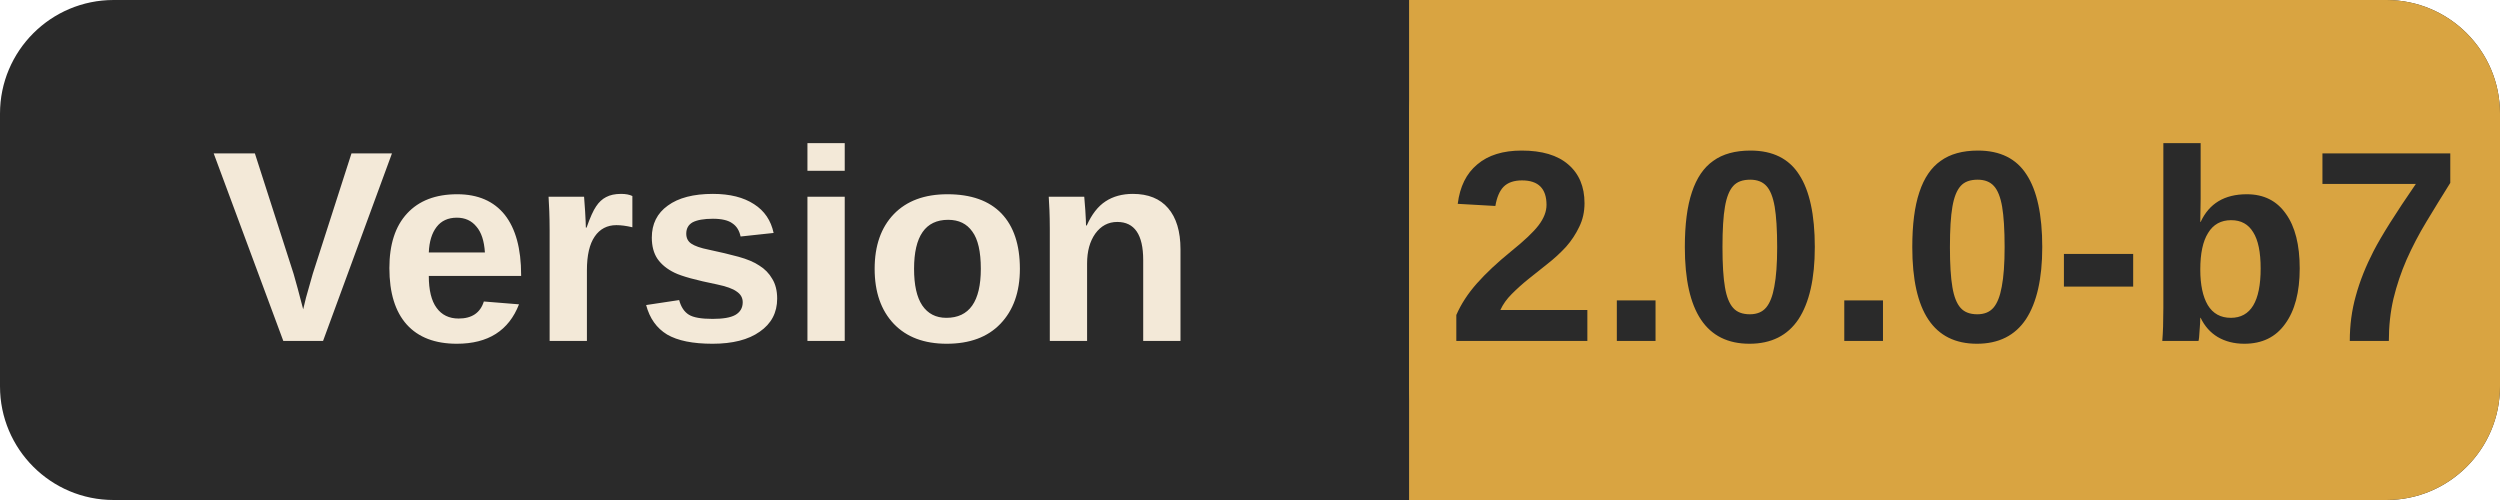
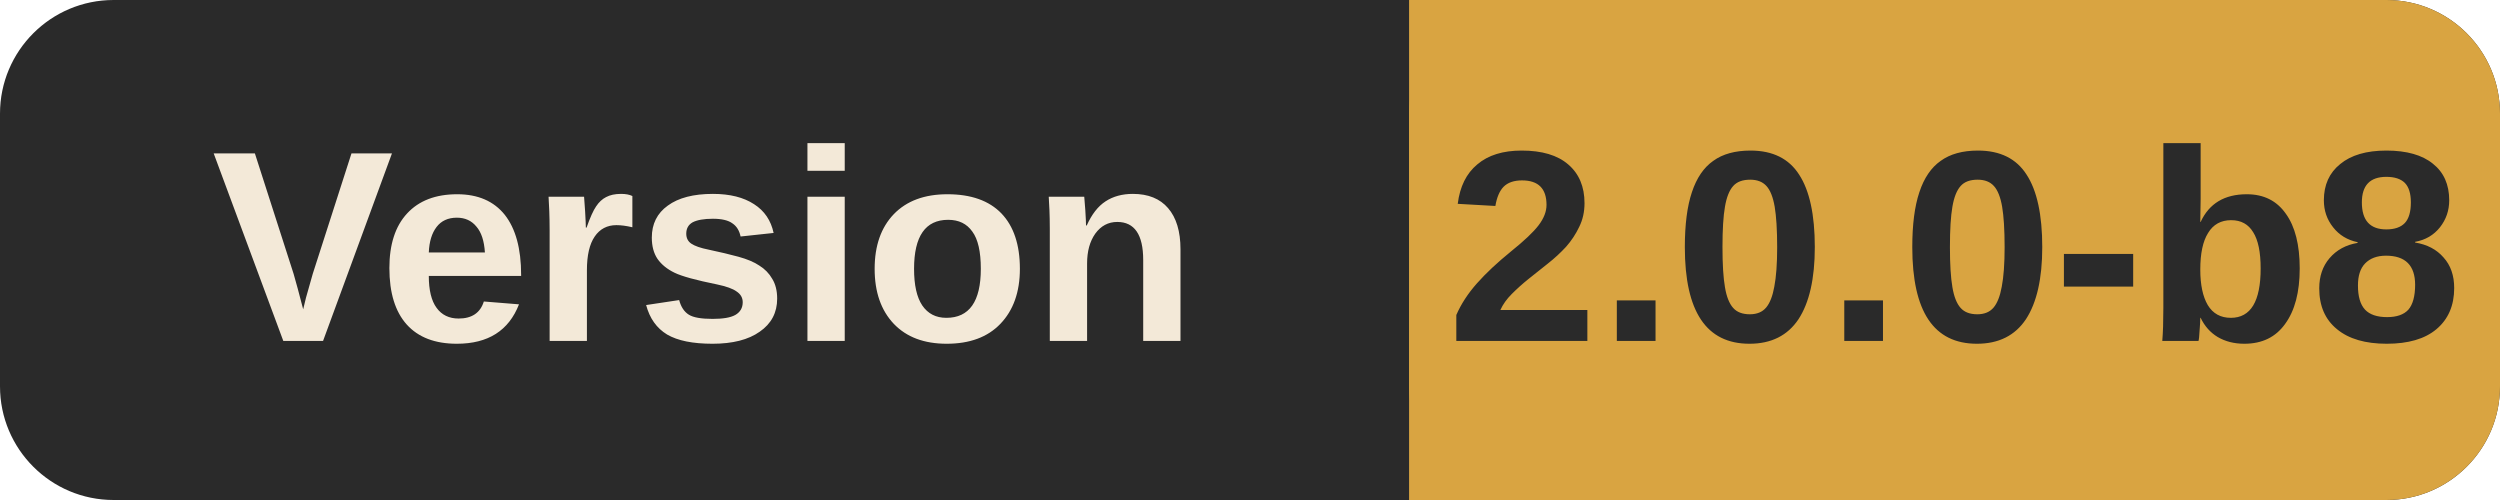
- <svg xmlns="http://www.w3.org/2000/svg" width="110" height="22" viewBox="0 0 110 22" role="img" aria-label="Version: 2.0.0-b7">
+ <svg xmlns="http://www.w3.org/2000/svg" width="110" height="22" viewBox="0 0 110 22" role="img" aria-label="Version: 2.0.0-b8">
  <rect width="110" height="22" rx="5" fill="#2a2a2a" />
  <rect x="62" width="48" height="22" rx="5" fill="#d9a441" />
  <rect x="62" width="6" height="22" fill="#d9a441" />
  <text x="31.0" y="15" font-family="Segoe UI, Helvetica Neue, Arial, sans-serif" font-size="12" font-weight="600" fill="#f3e9d8" text-anchor="middle">Version</text>
-   <text x="86.0" y="15" font-family="Segoe UI, Helvetica Neue, Arial, sans-serif" font-size="12" font-weight="600" fill="#2a2a2a" text-anchor="middle">2.0.0-b7</text>
+   <text x="86.0" y="15" font-family="Segoe UI, Helvetica Neue, Arial, sans-serif" font-size="12" font-weight="600" fill="#2a2a2a" text-anchor="middle">2.0.0-b8</text>
</svg>
